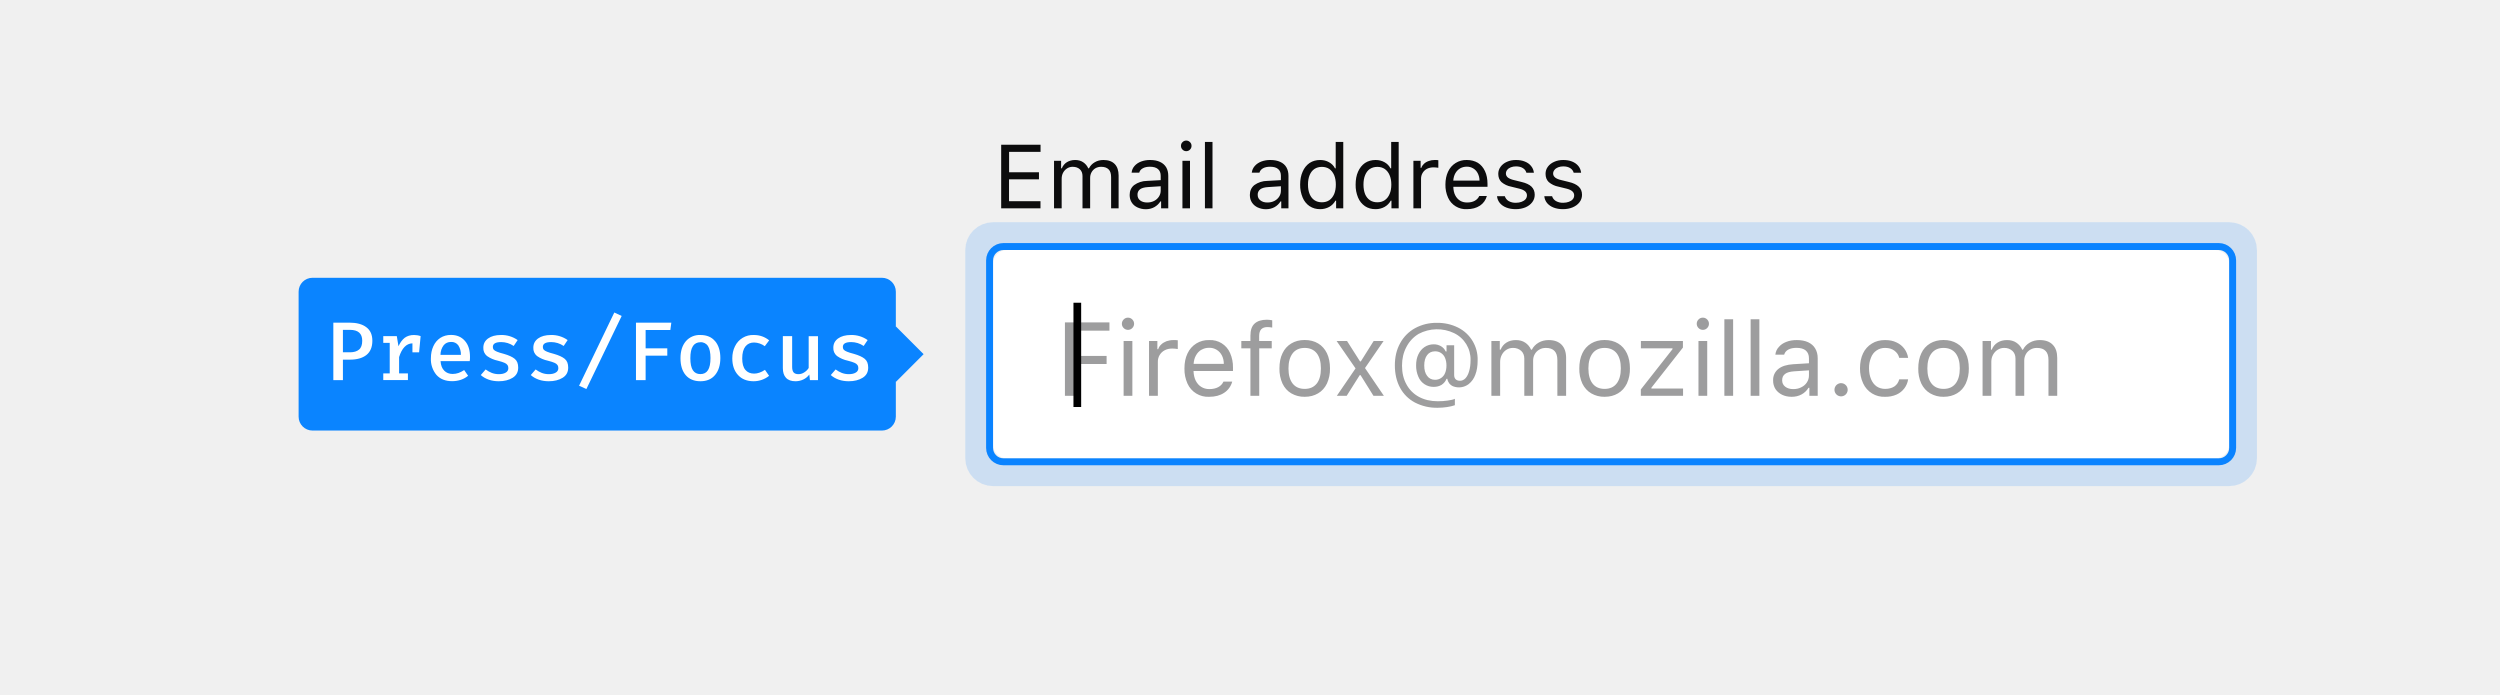
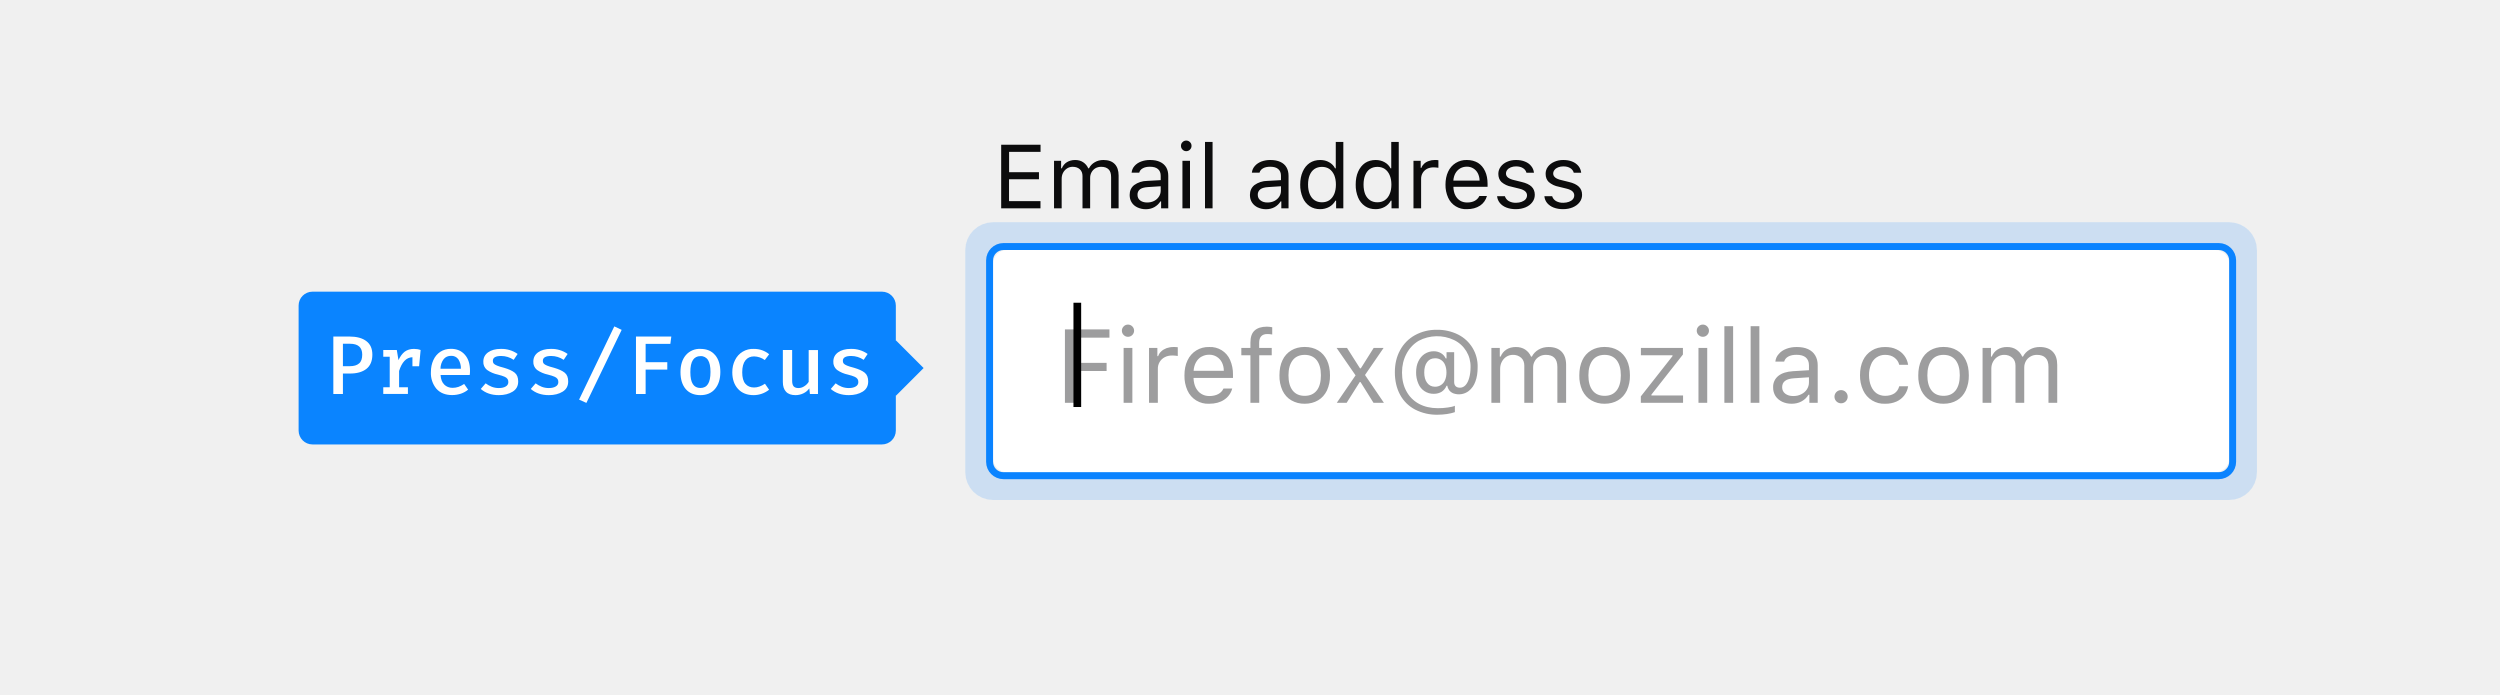
<svg xmlns="http://www.w3.org/2000/svg" xmlns:xlink="http://www.w3.org/1999/xlink" viewBox="0 0 360 100">
  <defs>
-     <rect id="a" width="178" height="30" rx="2" />
+     <rect id="a" width="178" height="32" rx="2" />
  </defs>
  <g fill="none" fill-rule="evenodd">
-     <g transform="translate(143 14)">
-       <g transform="translate(0 22)">
+     <g transform="translate(143 20)">
+       <g transform="translate(0 16)">
        <use fill="#FFFFFF" xlink:href="#a" />
-         <rect width="179" height="31" x="-.5" y="-.5" stroke="#0A84FF" rx="2" />
-         <rect width="182" height="34" x="-2" y="-2" stroke="#0A84FF" stroke-opacity=".3" stroke-width="4" opacity=".52" rx="2" />
-         <path fill="#0C0C0D" fill-opacity=".4" d="M10.35 10.43h6.41v1.19h-5.1v3.63h4.69v1.17h-4.68V21h-1.32V10.43zm8.46.81a.85.85 0 0 1-.26-.62c0-.24.09-.45.26-.62a.85.85 0 0 1 .62-.26c.24 0 .45.09.62.26.17.17.26.38.26.62s-.09.45-.26.62a.84.84 0 0 1-.62.26.85.85 0 0 1-.62-.26zm1.25 1.86V21H18.8v-7.9h1.26zm3.6 0v1.18h.12c.08-.26.22-.48.44-.68.2-.2.47-.35.77-.47.3-.1.63-.16.98-.16.24 0 .45 0 .63.03v1.26a4.97 4.97 0 0 0-.8-.07c-.4 0-.76.08-1.07.24a1.84 1.84 0 0 0-1 1.68V21h-1.27v-7.9h1.2zm9.62 7.46c-.58.39-1.3.58-2.16.58a3.24 3.24 0 0 1-3.13-1.92 5.05 5.05 0 0 1-.43-2.16c0-.82.14-1.54.44-2.16a3.3 3.3 0 0 1 3.12-1.93 3.1 3.1 0 0 1 3.01 1.86 5 5 0 0 1 .42 2.1v.49h-5.68v.06c.02.51.13.97.32 1.35.2.38.46.68.79.88.33.21.72.32 1.17.32.5 0 .93-.1 1.27-.28.34-.18.6-.44.76-.8h1.26a2.74 2.74 0 0 1-1.16 1.61zM30 14.36c-.33.2-.59.47-.78.82-.2.35-.31.76-.34 1.22h4.35c0-.46-.1-.87-.28-1.22a2 2 0 0 0-1.84-1.1c-.41 0-.78.1-1.1.29zm5.75-.2V13.1h1.31v-.76c0-.8.2-1.38.6-1.74.4-.37.99-.56 1.77-.56.22 0 .48.03.77.08v1.05c-.2-.04-.43-.07-.7-.07-.79 0-1.18.43-1.18 1.27v.73h1.81v1.06h-1.8V21h-1.27v-6.84h-1.3zm7.19 6.48c-.55-.32-.97-.8-1.26-1.4a5 5 0 0 1-.44-2.19c0-.84.14-1.57.44-2.18a3.2 3.2 0 0 1 1.26-1.41c.54-.33 1.19-.5 1.94-.5.74 0 1.4.17 1.94.5.54.32.96.8 1.26 1.41.29.61.44 1.34.44 2.18a5 5 0 0 1-.44 2.18c-.3.61-.72 1.09-1.27 1.41-.55.33-1.2.5-1.93.5a3.7 3.7 0 0 1-1.94-.5zm3.67-1.4c.4-.52.6-1.25.6-2.19s-.2-1.66-.6-2.18c-.41-.51-.99-.77-1.73-.77-.75 0-1.33.26-1.73.77-.4.52-.61 1.24-.61 2.18 0 .94.2 1.67.6 2.18.41.52.99.77 1.74.77.74 0 1.32-.25 1.73-.77zM50.92 21H49.5l2.7-3.95-2.73-3.95h1.5l1.87 2.94h.12l1.85-2.94h1.43L53.56 17l2.72 4h-1.5l-1.86-2.98h-.12L50.92 21zm16.04-9.83a5.1 5.1 0 0 1 2.82 4.71c0 .8-.1 1.48-.33 2.07a3 3 0 0 1-.96 1.36 2.33 2.33 0 0 1-2.24.32c-.23-.1-.42-.25-.57-.44-.14-.2-.23-.4-.26-.64h-.12c-.15.37-.4.66-.7.86-.33.2-.7.3-1.13.3a2.34 2.34 0 0 1-2.23-1.47 3.93 3.93 0 0 1-.32-1.63c0-.59.1-1.11.32-1.57.22-.46.52-.82.9-1.07.4-.26.84-.39 1.33-.39.39 0 .73.1 1.04.28.3.18.53.44.67.75h.12v-.89h1.1v4.3c0 .26.08.46.22.6.15.14.35.21.61.21.3 0 .57-.12.8-.36.23-.25.41-.6.53-1.04.13-.45.2-.97.2-1.56a4.2 4.2 0 0 0-2.37-3.9 5.67 5.67 0 0 0-5.11.11 4.68 4.68 0 0 0-1.75 1.87c-.43.8-.64 1.7-.64 2.7 0 1.03.21 1.93.64 2.7a4.4 4.4 0 0 0 1.8 1.8c.78.42 1.68.63 2.72.63.5 0 .98-.03 1.43-.1.45-.06.8-.14 1.02-.25v.92c-.33.12-.7.2-1.14.27-.42.06-.87.1-1.33.1a6.83 6.83 0 0 1-3.27-.75 5.18 5.18 0 0 1-2.15-2.13c-.5-.93-.75-2-.75-3.24 0-1.2.25-2.26.76-3.18a5.4 5.4 0 0 1 2.14-2.16 6.35 6.35 0 0 1 3.15-.77 6.6 6.6 0 0 1 3.05.68zm-4.45 3.96c-.28.36-.42.87-.42 1.5 0 .64.14 1.14.42 1.5.27.37.65.56 1.13.56a1.52 1.52 0 0 0 1.45-.97c.13-.3.2-.67.2-1.09 0-.41-.07-.77-.2-1.08a1.5 1.5 0 0 0-1.43-.96c-.5 0-.88.18-1.15.54zm10.46-2.03v1.25h.12c.18-.44.46-.78.84-1.02.38-.24.83-.36 1.36-.36.52 0 .96.12 1.34.37.37.25.65.58.84 1.01h.12c.22-.43.54-.76.97-1.01.43-.25.91-.37 1.45-.37.8 0 1.42.22 1.86.67.43.44.65 1.08.65 1.9V21h-1.26v-5.16c0-.58-.14-1.02-.41-1.3-.28-.3-.7-.44-1.25-.44-.36 0-.68.08-.95.25-.28.16-.5.38-.65.66-.16.28-.23.58-.23.91V21H76.5v-5.36c0-.47-.15-.84-.45-1.12a1.7 1.7 0 0 0-1.2-.42c-.34 0-.65.09-.93.27-.28.18-.5.42-.66.73-.16.3-.24.64-.24 1V21h-1.26v-7.9h1.2zm13.16 7.54c-.55-.32-.97-.8-1.27-1.4a5 5 0 0 1-.44-2.19c0-.84.15-1.57.44-2.18a3.2 3.2 0 0 1 1.26-1.41c.55-.33 1.2-.5 1.94-.5.75 0 1.4.17 1.95.5.54.32.96.8 1.26 1.41.29.61.44 1.34.44 2.18a5 5 0 0 1-.44 2.18c-.3.61-.72 1.09-1.27 1.41-.55.33-1.2.5-1.94.5a3.7 3.7 0 0 1-1.93-.5zm3.66-1.4c.4-.52.61-1.25.61-2.19s-.2-1.66-.6-2.18c-.41-.51-.99-.77-1.74-.77-.74 0-1.32.26-1.72.77-.4.52-.61 1.24-.61 2.18 0 .94.2 1.67.6 2.18.41.52.99.77 1.73.77.75 0 1.33-.25 1.73-.77zm8.05-4.96v-.12h-4.55V13.1h6.05v.95l-4.54 5.78v.12h4.56V21h-6.08v-.92l4.56-5.8zm3.75-3.04a.85.85 0 0 1-.26-.62c0-.24.09-.45.26-.62a.85.85 0 0 1 .62-.26c.24 0 .45.09.62.26.17.17.26.38.26.62s-.09.45-.26.62a.84.84 0 0 1-.62.26.85.85 0 0 1-.62-.26zm1.25 1.86V21h-1.26v-7.9h1.26zm3.73-3.13V21h-1.26V9.97h1.26zm3.78 0V21h-1.26V9.97h1.26zm3.28 10.88c-.4-.2-.73-.47-.96-.82a2.23 2.23 0 0 1-.34-1.24 2 2 0 0 1 .75-1.66c.5-.4 1.2-.62 2.13-.68l2.28-.14v-.72c0-.48-.16-.86-.46-1.12-.3-.25-.74-.38-1.33-.38-.47 0-.87.08-1.18.25-.31.17-.51.41-.6.73h-1.27c.05-.42.21-.8.5-1.1.27-.33.64-.57 1.08-.74.45-.18.96-.26 1.51-.26.64 0 1.18.1 1.63.31.45.21.79.51 1.02.9.24.4.36.87.36 1.41V21h-1.2v-1.16h-.12c-.26.42-.6.74-1.01.96-.42.23-.9.34-1.42.34-.51 0-.97-.1-1.37-.29zm2.75-1.08c.35-.17.62-.4.81-.7.2-.3.3-.64.3-1.01v-.73l-2.13.14c-.6.04-1.03.16-1.3.37-.29.21-.43.52-.43.92s.15.7.45.93c.3.23.68.34 1.15.34.43 0 .81-.08 1.15-.26zm5.26 1.18a.95.95 0 1 1 .95-1.65.95.95 0 0 1-.95 1.65zm8.16-6.45c-.35-.27-.8-.4-1.34-.4a2.12 2.12 0 0 0-2.03 1.38 3.9 3.9 0 0 0-.29 1.54c0 .6.1 1.13.29 1.58.19.45.46.8.8 1.04.36.24.76.36 1.23.36.53 0 .97-.12 1.33-.35.35-.24.59-.59.7-1.03h1.28a2.85 2.85 0 0 1-1.67 2.2 3.9 3.9 0 0 1-1.63.32 3.31 3.31 0 0 1-3.18-1.94 5 5 0 0 1-.45-2.18c0-.81.15-1.53.44-2.14a3.3 3.3 0 0 1 1.27-1.41c.54-.34 1.18-.5 1.9-.5.63 0 1.17.1 1.65.34a2.9 2.9 0 0 1 1.67 2.22h-1.28c-.1-.42-.33-.76-.69-1.03zm5.14 6.14c-.55-.32-.97-.8-1.27-1.4a5 5 0 0 1-.44-2.19c0-.84.15-1.57.44-2.18a3.2 3.2 0 0 1 1.26-1.41c.55-.33 1.2-.5 1.94-.5.75 0 1.4.17 1.94.5.55.32.97.8 1.26 1.41.3.61.44 1.34.44 2.18a5 5 0 0 1-.44 2.18c-.29.61-.71 1.09-1.26 1.41-.55.33-1.2.5-1.94.5a3.7 3.7 0 0 1-1.93-.5zm3.66-1.4c.4-.52.61-1.25.61-2.19s-.2-1.66-.6-2.18c-.41-.51-.99-.77-1.74-.77-.74 0-1.32.26-1.72.77-.41.52-.61 1.24-.61 2.18 0 .94.2 1.67.6 2.18.41.52.99.77 1.73.77.75 0 1.33-.25 1.73-.77zm5.1-6.14v1.25h.11c.18-.44.46-.78.84-1.02.38-.24.84-.36 1.36-.36.52 0 .97.12 1.34.37.37.25.66.58.85 1.01h.11c.22-.43.54-.76.97-1.01.43-.25.91-.37 1.45-.37.8 0 1.43.22 1.86.67.44.44.65 1.08.65 1.9V21h-1.26v-5.16c0-.58-.13-1.02-.41-1.3-.28-.3-.7-.44-1.25-.44-.36 0-.67.08-.95.25-.28.16-.5.38-.65.66-.15.28-.23.58-.23.91V21h-1.26v-5.36c0-.47-.15-.84-.45-1.12a1.7 1.7 0 0 0-1.2-.42c-.33 0-.64.09-.92.27-.29.18-.5.42-.67.73-.16.3-.24.64-.24 1V21h-1.26v-7.9h1.2z" />
+         <rect width="179" height="33" x="-.5" y="-.5" stroke="#0A84FF" rx="2" />
+         <rect width="182" height="36" x="-2" y="-2" stroke="#0A84FF" stroke-opacity=".3" stroke-width="4" opacity=".52" rx="2" />
+         <path fill="#0C0C0D" fill-opacity=".4" d="M10.35 11.43h6.41v1.19h-5.1v3.63h4.69v1.17h-4.68V22h-1.32V11.43zm8.46.81a.85.85 0 0 1-.26-.62c0-.24.09-.45.26-.62a.85.85 0 0 1 .62-.26c.24 0 .45.09.62.26.17.17.26.38.26.62s-.09.45-.26.62a.84.84 0 0 1-.62.26.85.85 0 0 1-.62-.26zm1.25 1.86V22H18.8v-7.9h1.26zm3.6 0v1.18h.12c.08-.26.22-.48.44-.68.2-.2.47-.35.77-.47.3-.1.63-.16.98-.16.24 0 .45 0 .63.03v1.26a4.97 4.97 0 0 0-.8-.07c-.4 0-.76.08-1.07.24a1.84 1.84 0 0 0-1 1.68V22h-1.27v-7.9h1.2zm9.62 7.46c-.58.39-1.3.58-2.16.58a3.24 3.24 0 0 1-3.13-1.92 5.05 5.05 0 0 1-.43-2.16c0-.82.14-1.54.44-2.16a3.3 3.3 0 0 1 3.12-1.93 3.1 3.1 0 0 1 3.01 1.86 5 5 0 0 1 .42 2.1v.49h-5.68v.06c.02.51.13.97.32 1.35.2.38.46.68.79.88.33.21.72.32 1.17.32.5 0 .93-.1 1.27-.28.34-.18.6-.44.76-.8h1.26a2.74 2.74 0 0 1-1.16 1.61zM30 15.36c-.33.2-.59.47-.78.82-.2.35-.31.76-.34 1.22h4.35c0-.46-.1-.87-.28-1.22a2 2 0 0 0-1.84-1.1c-.41 0-.78.1-1.1.29zm5.75-.2V14.1h1.31v-.76c0-.8.2-1.38.6-1.74.4-.37.99-.56 1.77-.56.22 0 .48.03.77.08v1.05c-.2-.04-.43-.07-.7-.07-.79 0-1.18.43-1.18 1.27v.73h1.81v1.06h-1.8V22h-1.27v-6.84h-1.3zm7.19 6.48c-.55-.32-.97-.8-1.26-1.4a5 5 0 0 1-.44-2.19c0-.84.14-1.57.44-2.18a3.2 3.2 0 0 1 1.26-1.41c.54-.33 1.19-.5 1.94-.5.74 0 1.4.17 1.94.5.54.32.96.8 1.26 1.41.29.61.44 1.34.44 2.18a5 5 0 0 1-.44 2.18c-.3.61-.72 1.09-1.27 1.41-.55.33-1.2.5-1.93.5a3.7 3.7 0 0 1-1.94-.5zm3.67-1.4c.4-.52.6-1.25.6-2.19s-.2-1.66-.6-2.18c-.41-.51-.99-.77-1.73-.77-.75 0-1.33.26-1.73.77-.4.52-.61 1.24-.61 2.18 0 .94.2 1.67.6 2.18.41.52.99.77 1.74.77.74 0 1.32-.25 1.73-.77zM50.92 22H49.5l2.7-3.95-2.73-3.95h1.5l1.87 2.94h.12l1.85-2.94h1.43L53.56 18l2.72 4h-1.5l-1.86-2.98h-.12L50.92 22zm16.04-9.83a5.1 5.1 0 0 1 2.82 4.71c0 .8-.1 1.48-.33 2.07a3 3 0 0 1-.96 1.36 2.33 2.33 0 0 1-2.24.32c-.23-.1-.42-.25-.57-.44-.14-.2-.23-.4-.26-.64h-.12c-.15.37-.4.66-.7.86-.33.2-.7.3-1.13.3a2.34 2.34 0 0 1-2.23-1.47 3.93 3.93 0 0 1-.32-1.63c0-.59.1-1.11.32-1.57.22-.46.52-.82.9-1.07.4-.26.84-.39 1.33-.39.39 0 .73.1 1.04.28.3.18.53.44.67.75h.12v-.89h1.1v4.3c0 .26.08.46.22.6.15.14.35.21.61.21.3 0 .57-.12.8-.36.23-.25.41-.6.53-1.04.13-.45.2-.97.2-1.56a4.2 4.2 0 0 0-2.37-3.9 5.67 5.67 0 0 0-5.11.11 4.68 4.68 0 0 0-1.75 1.87c-.43.8-.64 1.7-.64 2.7 0 1.03.21 1.93.64 2.7a4.4 4.4 0 0 0 1.8 1.8c.78.42 1.68.63 2.72.63.5 0 .98-.03 1.43-.1.45-.06.8-.14 1.02-.25v.92c-.33.12-.7.2-1.14.27-.42.06-.87.1-1.33.1a6.83 6.83 0 0 1-3.27-.75 5.18 5.18 0 0 1-2.15-2.13c-.5-.93-.75-2-.75-3.24 0-1.2.25-2.26.76-3.18a5.4 5.4 0 0 1 2.14-2.16 6.35 6.35 0 0 1 3.15-.77 6.6 6.6 0 0 1 3.05.68zm-4.45 3.96c-.28.36-.42.87-.42 1.5 0 .64.14 1.14.42 1.5.27.37.65.56 1.13.56a1.52 1.52 0 0 0 1.45-.97c.13-.3.2-.67.2-1.09 0-.41-.07-.77-.2-1.08a1.5 1.5 0 0 0-1.43-.96c-.5 0-.88.18-1.15.54zm10.46-2.03v1.25h.12c.18-.44.46-.78.84-1.02.38-.24.83-.36 1.36-.36.52 0 .96.12 1.34.37.37.25.65.58.84 1.01h.12c.22-.43.54-.76.97-1.01.43-.25.91-.37 1.45-.37.8 0 1.42.22 1.86.67.43.44.65 1.08.65 1.9V22h-1.26v-5.16c0-.58-.14-1.02-.41-1.3-.28-.3-.7-.44-1.25-.44-.36 0-.68.08-.95.25-.28.16-.5.38-.65.66-.16.28-.23.58-.23.91V22H76.5v-5.36c0-.47-.15-.84-.45-1.12a1.7 1.7 0 0 0-1.2-.42c-.34 0-.65.09-.93.27-.28.18-.5.42-.66.73-.16.3-.24.64-.24 1V22h-1.26v-7.9h1.2zm13.16 7.54c-.55-.32-.97-.8-1.27-1.4a5 5 0 0 1-.44-2.19c0-.84.15-1.57.44-2.18a3.2 3.2 0 0 1 1.26-1.41c.55-.33 1.2-.5 1.94-.5.75 0 1.4.17 1.95.5.54.32.96.8 1.26 1.41.29.61.44 1.34.44 2.18a5 5 0 0 1-.44 2.18c-.3.61-.72 1.09-1.27 1.41-.55.33-1.2.5-1.94.5a3.7 3.7 0 0 1-1.93-.5zm3.66-1.4c.4-.52.61-1.25.61-2.19s-.2-1.66-.6-2.18c-.41-.51-.99-.77-1.74-.77-.74 0-1.32.26-1.72.77-.4.52-.61 1.24-.61 2.18 0 .94.2 1.67.6 2.18.41.52.99.77 1.73.77.75 0 1.33-.25 1.73-.77zm8.05-4.96v-.12h-4.55V14.1h6.05v.95l-4.54 5.78v.12h4.56V22h-6.08v-.92l4.56-5.8zm3.75-3.04a.85.85 0 0 1-.26-.62c0-.24.09-.45.26-.62a.85.85 0 0 1 .62-.26c.24 0 .45.09.62.26.17.17.26.38.26.62s-.09.45-.26.62a.84.84 0 0 1-.62.26.85.85 0 0 1-.62-.26zm1.25 1.86V22h-1.26v-7.9h1.26zm3.73-3.13V22h-1.26V10.97h1.26zm3.78 0V22h-1.26V10.97h1.26zm3.28 10.88c-.4-.2-.73-.47-.96-.82a2.23 2.23 0 0 1-.34-1.24 2 2 0 0 1 .75-1.66c.5-.4 1.2-.62 2.13-.68l2.28-.14v-.72c0-.48-.16-.86-.46-1.12-.3-.25-.74-.38-1.33-.38-.47 0-.87.08-1.18.25-.31.17-.51.41-.6.73h-1.27c.05-.42.21-.8.5-1.1.27-.33.64-.57 1.08-.74.45-.18.96-.26 1.51-.26.64 0 1.18.1 1.63.31.45.21.79.51 1.02.9.24.4.36.87.36 1.41V22h-1.2v-1.16h-.12c-.26.42-.6.74-1.01.96-.42.23-.9.34-1.42.34-.51 0-.97-.1-1.37-.29zm2.75-1.08c.35-.17.62-.4.81-.7.2-.3.3-.64.3-1.01v-.73l-2.13.14c-.6.04-1.03.16-1.3.37-.29.21-.43.52-.43.92s.15.7.45.93c.3.23.68.34 1.15.34.43 0 .81-.08 1.15-.26zm5.26 1.18a.95.95 0 1 1 .95-1.65.95.95 0 0 1-.95 1.65zm8.16-6.45c-.35-.27-.8-.4-1.34-.4a2.12 2.12 0 0 0-2.03 1.38 3.9 3.9 0 0 0-.29 1.54c0 .6.1 1.13.29 1.58.19.45.46.8.8 1.04.36.24.76.36 1.23.36.53 0 .97-.12 1.33-.35.35-.24.59-.59.7-1.03h1.28a2.85 2.85 0 0 1-1.67 2.2 3.9 3.9 0 0 1-1.63.32 3.31 3.31 0 0 1-3.18-1.94 5 5 0 0 1-.45-2.18c0-.81.15-1.53.44-2.14a3.3 3.3 0 0 1 1.27-1.41c.54-.34 1.18-.5 1.9-.5.63 0 1.17.1 1.65.34a2.9 2.9 0 0 1 1.67 2.22h-1.28c-.1-.42-.33-.76-.69-1.03zm5.14 6.14c-.55-.32-.97-.8-1.27-1.4a5 5 0 0 1-.44-2.19c0-.84.15-1.57.44-2.18a3.2 3.2 0 0 1 1.26-1.41c.55-.33 1.2-.5 1.94-.5.75 0 1.4.17 1.94.5.55.32.97.8 1.26 1.41.3.61.44 1.34.44 2.18a5 5 0 0 1-.44 2.18c-.29.61-.71 1.09-1.26 1.41-.55.33-1.2.5-1.94.5a3.7 3.7 0 0 1-1.93-.5zm3.66-1.4c.4-.52.61-1.25.61-2.19s-.2-1.66-.6-2.18c-.41-.51-.99-.77-1.74-.77-.74 0-1.32.26-1.72.77-.41.52-.61 1.24-.61 2.18 0 .94.2 1.67.6 2.18.41.52.99.77 1.73.77.75 0 1.33-.25 1.73-.77zm5.1-6.14v1.25h.11c.18-.44.46-.78.84-1.02.38-.24.84-.36 1.36-.36.52 0 .97.12 1.34.37.37.25.66.58.85 1.01h.11c.22-.43.54-.76.97-1.01.43-.25.91-.37 1.45-.37.8 0 1.43.22 1.86.67.44.44.65 1.08.65 1.9V22h-1.26v-5.16c0-.58-.13-1.02-.41-1.3-.28-.3-.7-.44-1.25-.44-.36 0-.67.08-.95.25-.28.16-.5.38-.65.66-.15.28-.23.58-.23.91V22h-1.26v-5.36c0-.47-.15-.84-.45-1.12a1.7 1.7 0 0 0-1.2-.42c-.33 0-.64.09-.92.27-.29.18-.5.42-.67.73-.16.3-.24.64-.24 1V22h-1.26v-7.9h1.2z" />
        <text fill="#000000" font-family="SegoeUI, Segoe UI" font-size="15">
          <tspan x="8" y="19">|</tspan>
        </text>
      </g>
-       <path fill="#0C0C0D" d="M1.17 16V6.84h5.67v1.03H2.31v2.94h4.3v1.01H2.3v3.15h4.53V16H1.17zM9.8 9.16v1.08h.1c.16-.38.4-.68.74-.89.33-.2.72-.31 1.18-.31.44 0 .83.1 1.15.32.33.22.57.5.74.88h.1c.19-.37.46-.66.84-.88.37-.22.79-.32 1.25-.32.7 0 1.24.19 1.62.58.37.38.56.94.56 1.65V16H17v-4.48c0-.5-.11-.88-.35-1.12-.24-.25-.6-.38-1.08-.38-.31 0-.59.07-.83.21a1.5 1.5 0 0 0-.56.58c-.13.24-.2.5-.2.8V16h-1.1v-4.65c0-.4-.12-.73-.38-.97s-.6-.36-1.04-.36c-.3 0-.56.08-.8.23-.25.16-.44.37-.58.63-.14.27-.2.56-.2.88V16h-1.1V9.16h1.04zm11 6.71c-.36-.17-.64-.4-.83-.71-.2-.3-.3-.67-.3-1.08 0-.6.21-1.08.65-1.43a3.2 3.2 0 0 1 1.84-.6l1.98-.11v-.62c0-.43-.13-.75-.4-.98-.26-.22-.64-.33-1.15-.33-.41 0-.75.07-1.02.22-.28.15-.45.36-.52.63h-1.1c.04-.37.18-.69.42-.96.24-.28.56-.49.95-.64a3.6 3.6 0 0 1 1.3-.22c.56 0 1.03.09 1.41.27.4.18.69.44.9.78.2.34.3.75.3 1.23V16H24.2v-1h-.1c-.22.35-.52.63-.88.83-.36.2-.77.3-1.23.3-.44 0-.84-.1-1.19-.26zm2.38-.93c.3-.15.53-.36.7-.62.17-.26.26-.55.26-.87v-.63l-1.84.12c-.52.03-.9.14-1.14.32a.93.93 0 0 0-.36.8c0 .34.13.61.38.8.26.2.6.3 1 .3.37 0 .7-.07 1-.22zm4.1-7.4a.73.73 0 0 1-.22-.53c0-.22.07-.4.22-.54a.74.74 0 0 1 .54-.23c.21 0 .39.08.54.23.15.14.22.32.22.54 0 .2-.07.38-.22.53a.73.73 0 0 1-.54.23.73.73 0 0 1-.54-.23zm1.08 1.62V16h-1.09V9.16h1.1zm3.24-2.72V16h-1.09V6.44h1.1zm6.5 9.43c-.34-.17-.62-.4-.82-.71-.2-.3-.3-.67-.3-1.08 0-.6.22-1.08.65-1.43a3.2 3.2 0 0 1 1.85-.6l1.97-.11v-.62c0-.43-.13-.75-.4-.98-.25-.22-.64-.33-1.15-.33-.4 0-.75.07-1.02.22s-.44.36-.52.63h-1.1c.04-.37.19-.69.43-.96.24-.28.56-.49.94-.64a3.6 3.6 0 0 1 1.31-.22c.55 0 1.02.09 1.41.27.4.18.69.44.89.78.2.34.3.75.3 1.23V16h-1.04v-1h-.1c-.22.35-.51.63-.87.83-.37.2-.78.3-1.24.3-.44 0-.83-.1-1.18-.26zm2.4-.93c.3-.15.53-.36.7-.62.17-.26.25-.55.25-.87v-.63l-1.84.12c-.51.03-.9.14-1.13.32a.93.93 0 0 0-.37.8c0 .34.13.61.4.8.25.2.58.3.99.3.37 0 .7-.07 1-.22zm5.08.75a2.8 2.8 0 0 1-1-1.24 4.62 4.62 0 0 1-.36-1.87c0-.7.12-1.33.36-1.86.23-.54.57-.95 1-1.25.44-.29.94-.43 1.52-.43.47 0 .9.1 1.28.32.38.21.67.5.86.88h.1v-3.8h1.09V16H49.4v-1.1h-.1a2.3 2.3 0 0 1-.9.9c-.4.21-.82.32-1.3.32-.57 0-1.08-.14-1.51-.43zm.7-5.36c-.3.2-.53.5-.69.88-.16.38-.24.84-.24 1.37 0 .53.08.98.24 1.37.16.38.39.68.69.88.3.2.66.3 1.07.3.41 0 .77-.1 1.07-.3.3-.21.53-.5.7-.89.16-.38.24-.84.24-1.36 0-.52-.08-.97-.24-1.36-.17-.38-.4-.68-.7-.89-.3-.2-.66-.3-1.07-.3-.41 0-.77.1-1.07.3zm7.28 5.36a2.8 2.8 0 0 1-1-1.24 4.62 4.62 0 0 1-.35-1.87c0-.7.11-1.33.35-1.86.24-.54.57-.95 1-1.25.44-.29.95-.43 1.52-.43.48 0 .9.1 1.29.32.38.21.66.5.86.88h.1v-3.8h1.08V16h-1.04v-1.1h-.1a2.3 2.3 0 0 1-.9.9c-.39.21-.81.32-1.29.32-.58 0-1.09-.14-1.52-.43zm.7-5.36c-.3.2-.52.5-.68.88-.16.38-.24.84-.24 1.37 0 .53.08.98.23 1.37.16.38.4.68.7.88.3.2.65.3 1.07.3.4 0 .76-.1 1.06-.3.3-.21.54-.5.7-.89.17-.38.25-.84.25-1.36 0-.52-.08-.97-.25-1.36-.16-.38-.4-.68-.7-.89-.3-.2-.65-.3-1.06-.3-.42 0-.77.1-1.07.3zm7.31-1.17v1.01h.1c.07-.22.2-.41.38-.58.19-.18.41-.31.68-.4.26-.1.54-.15.84-.15.21 0 .4 0 .55.03v1.09a4.3 4.3 0 0 0-.7-.06c-.34 0-.65.07-.92.2a1.6 1.6 0 0 0-.87 1.46V16h-1.1V9.16h1.04zm8.53 6.46c-.5.33-1.13.5-1.87.5a2.8 2.8 0 0 1-2.71-1.66 4.38 4.38 0 0 1-.38-1.88c0-.7.13-1.33.38-1.86a2.86 2.86 0 0 1 2.7-1.68c.62 0 1.14.14 1.6.41.44.28.78.68 1.02 1.2.24.51.36 1.12.36 1.83v.42h-4.92v.05c.02.45.1.84.27 1.17.17.33.4.59.69.77.29.18.63.27 1.01.27.44 0 .81-.08 1.1-.24.3-.16.52-.39.67-.7h1.09c-.17.6-.5 1.06-1 1.4zm-2.85-5.37c-.28.17-.51.4-.68.7-.17.3-.27.66-.3 1.06h3.78c0-.4-.1-.75-.25-1.05a1.73 1.73 0 0 0-1.59-.96c-.36 0-.68.09-.96.25zm5.84-.24c.22-.3.52-.54.91-.71.4-.18.83-.26 1.3-.26.48 0 .9.07 1.27.22.38.15.68.36.9.64.23.27.37.6.41.97h-1.08a1.1 1.1 0 0 0-.5-.66c-.26-.17-.6-.25-1-.25a2 2 0 0 0-.74.13c-.22.09-.4.21-.52.37a.81.81 0 0 0-.19.53c0 .23.1.42.29.58.2.15.5.28.9.37l1.05.26c.65.15 1.14.38 1.45.68.3.3.46.68.46 1.17 0 .4-.12.76-.36 1.07-.24.32-.56.56-.98.74-.42.17-.88.26-1.4.26-.5 0-.95-.08-1.34-.23-.4-.15-.7-.37-.94-.65a1.78 1.78 0 0 1-.41-.99h1.12c.1.3.28.53.55.7a2 2 0 0 0 1.06.25c.3 0 .58-.05.81-.14.24-.09.43-.21.57-.37.13-.16.2-.35.2-.56 0-.46-.36-.78-1.09-.96l-1.17-.29a3 3 0 0 1-1.42-.67c-.3-.3-.45-.69-.45-1.18 0-.37.11-.71.34-1.02zm6.8 0c.22-.3.53-.54.92-.71.39-.18.82-.26 1.3-.26.47 0 .9.07 1.27.22s.67.36.9.64c.22.27.36.6.4.97h-1.07a1.1 1.1 0 0 0-.5-.66c-.27-.17-.6-.25-1-.25a2 2 0 0 0-.74.13c-.22.09-.4.21-.52.37a.81.81 0 0 0-.2.53c0 .23.1.42.3.58.19.15.49.28.9.37l1.05.26c.65.15 1.13.38 1.44.68.31.3.47.68.47 1.17 0 .4-.12.76-.36 1.07-.24.32-.57.56-.99.74-.41.17-.88.26-1.4.26-.5 0-.95-.08-1.34-.23-.39-.15-.7-.37-.94-.65a1.78 1.78 0 0 1-.4-.99h1.12c.09.3.27.53.55.7a2 2 0 0 0 1.05.25c.3 0 .58-.05.82-.14.24-.09.43-.21.56-.37.14-.16.2-.35.2-.56 0-.46-.36-.78-1.08-.96l-1.18-.29a3 3 0 0 1-1.41-.67c-.3-.3-.45-.69-.45-1.18 0-.37.1-.71.33-1.02z" />
+       <path fill="#0C0C0D" d="M1.17 10V.84h5.67v1.03H2.31V4.8h4.3v1.01H2.3v3.15h4.53V10H1.17zM9.8 3.16v1.08h.1c.16-.38.4-.68.74-.89.33-.2.72-.31 1.18-.31.44 0 .83.1 1.15.32.33.22.57.5.74.88h.1c.19-.37.46-.66.84-.88.37-.22.79-.32 1.25-.32.7 0 1.24.19 1.62.58.37.38.56.94.56 1.65V10H17V5.52c0-.5-.11-.88-.35-1.12-.24-.25-.6-.38-1.08-.38-.31 0-.59.07-.83.21a1.5 1.5 0 0 0-.56.58c-.13.24-.2.5-.2.8V10h-1.1V5.35c0-.4-.12-.73-.38-.97s-.6-.36-1.04-.36c-.3 0-.56.08-.8.23-.25.16-.44.37-.58.63-.14.27-.2.56-.2.88V10h-1.1V3.16h1.04zm11 6.71c-.36-.17-.64-.4-.83-.71-.2-.3-.3-.67-.3-1.08 0-.6.21-1.08.65-1.43a3.2 3.2 0 0 1 1.84-.6l1.98-.11v-.62c0-.43-.13-.75-.4-.98-.26-.22-.64-.33-1.15-.33-.41 0-.75.07-1.02.22-.28.15-.45.36-.52.63h-1.1c.04-.37.18-.69.42-.96.24-.28.56-.49.95-.64a3.6 3.6 0 0 1 1.3-.22c.56 0 1.03.09 1.41.27.4.18.69.44.9.78.2.34.3.75.3 1.23V10H24.2V9h-.1c-.22.35-.52.63-.88.83-.36.2-.77.3-1.23.3-.44 0-.84-.1-1.19-.26zm2.38-.93c.3-.15.53-.36.7-.62.17-.26.26-.55.26-.87v-.63l-1.84.12c-.52.03-.9.14-1.14.32a.93.93 0 0 0-.36.8c0 .34.13.61.38.8.26.2.6.3 1 .3.37 0 .7-.07 1-.22zm4.1-7.4a.73.73 0 0 1-.22-.53c0-.22.07-.4.22-.54a.74.74 0 0 1 .54-.23c.21 0 .39.08.54.23.15.14.22.32.22.54 0 .2-.07.38-.22.53a.73.73 0 0 1-.54.23.73.73 0 0 1-.54-.23zm1.08 1.62V10h-1.09V3.16h1.1zM31.61.44V10h-1.09V.44h1.1zm6.5 9.43c-.34-.17-.62-.4-.82-.71-.2-.3-.3-.67-.3-1.08 0-.6.22-1.08.65-1.43a3.2 3.2 0 0 1 1.85-.6l1.97-.11v-.62c0-.43-.13-.75-.4-.98-.25-.22-.64-.33-1.15-.33-.4 0-.75.07-1.02.22s-.44.36-.52.63h-1.1c.04-.37.19-.69.43-.96.24-.28.56-.49.94-.64a3.6 3.6 0 0 1 1.31-.22c.55 0 1.02.09 1.41.27.4.18.69.44.89.78.2.34.3.75.3 1.23V10h-1.04V9h-.1c-.22.35-.51.63-.87.83-.37.2-.78.3-1.24.3-.44 0-.83-.1-1.18-.26zm2.4-.93c.3-.15.53-.36.7-.62.17-.26.25-.55.25-.87v-.63l-1.84.12c-.51.03-.9.14-1.13.32a.93.93 0 0 0-.37.8c0 .34.13.61.4.8.25.2.58.3.99.3.37 0 .7-.07 1-.22zm5.08.75a2.8 2.8 0 0 1-1-1.24 4.62 4.62 0 0 1-.36-1.87c0-.7.12-1.33.36-1.86.23-.54.57-.95 1-1.25.44-.29.94-.43 1.52-.43.47 0 .9.1 1.28.32.38.21.67.5.86.88h.1V.44h1.09V10H49.4V8.9h-.1a2.3 2.3 0 0 1-.9.9c-.4.21-.82.32-1.3.32-.57 0-1.08-.14-1.51-.43zm.7-5.36c-.3.2-.53.5-.69.88-.16.38-.24.84-.24 1.37 0 .53.08.98.24 1.37.16.38.39.68.69.88.3.2.66.3 1.07.3.41 0 .77-.1 1.07-.3.3-.21.53-.5.7-.89.16-.38.24-.84.24-1.36 0-.52-.08-.97-.24-1.36-.17-.38-.4-.68-.7-.89-.3-.2-.66-.3-1.07-.3-.41 0-.77.1-1.07.3zm7.28 5.36a2.8 2.8 0 0 1-1-1.24 4.62 4.62 0 0 1-.35-1.87c0-.7.11-1.33.35-1.86.24-.54.57-.95 1-1.25.44-.29.95-.43 1.52-.43.48 0 .9.1 1.29.32.38.21.66.5.86.88h.1V.44h1.08V10h-1.04V8.9h-.1a2.3 2.3 0 0 1-.9.9c-.39.21-.81.32-1.29.32-.58 0-1.09-.14-1.52-.43zm.7-5.36c-.3.2-.52.5-.68.88-.16.38-.24.84-.24 1.37 0 .53.08.98.23 1.37.16.38.4.68.7.88.3.2.65.3 1.07.3.4 0 .76-.1 1.06-.3.3-.21.54-.5.7-.89.17-.38.25-.84.25-1.36 0-.52-.08-.97-.25-1.36-.16-.38-.4-.68-.7-.89-.3-.2-.65-.3-1.06-.3-.42 0-.77.1-1.07.3zm7.31-1.17v1.01h.1c.07-.22.2-.41.38-.58.19-.18.41-.31.68-.4.26-.1.54-.15.84-.15.21 0 .4 0 .55.03v1.09a4.3 4.3 0 0 0-.7-.06c-.34 0-.65.07-.92.2a1.6 1.6 0 0 0-.87 1.46V10h-1.1V3.16h1.04zm8.53 6.46c-.5.33-1.13.5-1.87.5a2.8 2.8 0 0 1-2.71-1.66 4.38 4.38 0 0 1-.38-1.88c0-.7.13-1.33.38-1.86a2.86 2.86 0 0 1 2.7-1.68c.62 0 1.14.14 1.6.41.44.28.78.68 1.02 1.2.24.51.36 1.12.36 1.83v.42h-4.92v.05c.02.45.1.84.27 1.17.17.33.4.59.69.77.29.18.63.27 1.01.27.44 0 .81-.08 1.1-.24.3-.16.52-.39.67-.7h1.09c-.17.6-.5 1.06-1 1.4zm-2.85-5.37c-.28.17-.51.4-.68.7-.17.3-.27.66-.3 1.06h3.78c0-.4-.1-.75-.25-1.05A1.73 1.73 0 0 0 68.22 4c-.36 0-.68.09-.96.25zm5.84-.24c.22-.3.52-.54.91-.71.4-.18.83-.26 1.3-.26.48 0 .9.07 1.27.22.38.15.68.36.9.64.23.27.37.6.41.97h-1.08a1.1 1.1 0 0 0-.5-.66c-.26-.17-.6-.25-1-.25a2 2 0 0 0-.74.13c-.22.09-.4.21-.52.37a.81.81 0 0 0-.19.53c0 .23.1.42.29.58.2.15.5.28.9.37l1.05.26c.65.15 1.14.38 1.45.68.3.3.46.68.46 1.17 0 .4-.12.76-.36 1.07-.24.32-.56.56-.98.74-.42.17-.88.26-1.4.26-.5 0-.95-.08-1.34-.23-.4-.15-.7-.37-.94-.65a1.78 1.78 0 0 1-.41-.99h1.12c.1.3.28.53.55.7a2 2 0 0 0 1.06.25c.3 0 .58-.05.81-.14.24-.09.43-.21.57-.37.13-.16.2-.35.2-.56 0-.46-.36-.78-1.09-.96l-1.17-.29a3 3 0 0 1-1.42-.67c-.3-.3-.45-.69-.45-1.18 0-.37.11-.71.34-1.02zm6.8 0c.22-.3.53-.54.92-.71.39-.18.82-.26 1.3-.26.47 0 .9.07 1.27.22s.67.36.9.64c.22.27.36.6.4.97h-1.07a1.1 1.1 0 0 0-.5-.66c-.27-.17-.6-.25-1-.25a2 2 0 0 0-.74.13c-.22.09-.4.21-.52.37a.81.81 0 0 0-.2.53c0 .23.1.42.3.58.19.15.49.28.9.37l1.05.26c.65.15 1.13.38 1.44.68.31.3.47.68.47 1.17 0 .4-.12.76-.36 1.07-.24.32-.57.56-.99.74-.41.17-.88.26-1.4.26-.5 0-.95-.08-1.34-.23-.39-.15-.7-.37-.94-.65a1.78 1.78 0 0 1-.4-.99h1.12c.09.3.27.53.55.7a2 2 0 0 0 1.05.25c.3 0 .58-.05.82-.14.24-.09.43-.21.56-.37.14-.16.2-.35.2-.56 0-.46-.36-.78-1.08-.96l-1.18-.29a3 3 0 0 1-1.41-.67c-.3-.3-.45-.69-.45-1.18 0-.37.1-.71.33-1.02z" />
    </g>
-     <g transform="translate(43 40)">
+     <g transform="translate(43 42)">
      <rect width="86" height="22" fill="#0A84FF" rx="2" />
      <polygon fill="#0A84FF" points="82 11 86 7 90 11 86 15" />
      <path fill="#FFFFFF" d="M9.75 11.13c-.57.44-1.36.66-2.36.66H6.38v2.95H5V6.46h2.3c1.06 0 1.88.22 2.45.66.58.43.87 1.08.87 1.95 0 .93-.3 1.61-.87 2.06zM7.4 7.5H6.38v3.23H7.4c.56 0 1-.13 1.3-.39.31-.25.46-.68.46-1.28 0-1.04-.59-1.56-1.77-1.56zm10.17.9l-.22 2.34h-.96v-1.3c-.44.01-.83.19-1.15.53-.32.34-.58.83-.77 1.45v2.35h1.27v.96h-3.55v-.96h.93V9.37h-.93V8.4h1.95l.24 1.46c.25-.54.55-.95.9-1.22.36-.26.8-.4 1.33-.4.33 0 .65.05.96.16zm3.4 4.98c.32.31.72.47 1.2.47.3 0 .58-.05.85-.14.26-.1.54-.23.82-.42l.57.82c-.3.25-.64.44-1.04.58-.4.13-.82.2-1.26.2-.97 0-1.72-.3-2.26-.9a3.5 3.5 0 0 1-.8-2.42c0-.64.12-1.2.35-1.71.23-.51.57-.91 1-1.2.45-.29.96-.43 1.54-.43.84 0 1.5.28 2 .85.5.56.74 1.33.74 2.32 0 .24-.01.44-.04.6h-4.2c.04.61.22 1.08.54 1.38zM20.9 9.7a2.3 2.3 0 0 0-.47 1.4h2.94a2.38 2.38 0 0 0-.38-1.38 1.21 1.21 0 0 0-1.04-.48c-.43 0-.78.15-1.05.46zm8.93 3.95a.7.7 0 0 0 .37-.62.84.84 0 0 0-.11-.45.98.98 0 0 0-.43-.33c-.22-.1-.54-.2-.97-.31a4.2 4.2 0 0 1-1.57-.68 1.43 1.43 0 0 1-.52-1.2c0-.55.23-.99.68-1.32.46-.33 1.07-.5 1.85-.5a4 4 0 0 1 2.41.73l-.57.85a3.2 3.2 0 0 0-1.8-.56c-.8 0-1.2.23-1.2.7 0 .16.04.29.13.4.1.1.25.2.48.29.22.09.55.2 1 .31.68.2 1.2.43 1.54.71.34.28.5.7.5 1.26 0 .65-.26 1.14-.8 1.47-.53.33-1.2.5-1.99.5-1.05 0-1.92-.3-2.6-.89l.7-.81c.27.2.56.37.89.5.32.12.66.18 1.01.18.42 0 .76-.08 1-.23zm7.2 0a.7.7 0 0 0 .37-.62.84.84 0 0 0-.11-.45.98.98 0 0 0-.43-.33c-.22-.1-.54-.2-.97-.31a4.2 4.2 0 0 1-1.57-.68 1.43 1.43 0 0 1-.52-1.2c0-.55.23-.99.68-1.32.46-.33 1.07-.5 1.85-.5a4 4 0 0 1 2.41.73l-.57.85a3.2 3.2 0 0 0-1.8-.56c-.8 0-1.2.23-1.2.7 0 .16.04.29.13.4.1.1.25.2.48.29.22.09.55.2 1 .31.68.2 1.2.43 1.54.71.34.28.5.7.5 1.26 0 .65-.26 1.14-.8 1.47-.53.33-1.2.5-1.99.5-1.05 0-1.92-.3-2.6-.89l.7-.81c.27.2.56.37.89.5.32.12.66.18 1.01.18.42 0 .76-.08 1-.23zm3.36 1.89L45.46 5l1.06.5-5.08 10.52-1.06-.48zm9.58-5.38h3.12v1.06h-3.12v3.52h-1.39V6.46h5.09l-.14 1.06h-3.56v2.64zm10.01-1.03c.5.6.75 1.41.75 2.43 0 1.03-.26 1.84-.76 2.44-.5.6-1.2.9-2.11.9-.91 0-1.62-.3-2.12-.88-.5-.59-.75-1.4-.75-2.44 0-1.01.25-1.82.76-2.43a2.6 2.6 0 0 1 2.12-.91c.91 0 1.62.3 2.11.9zm-3.2.72c-.25.37-.37.95-.37 1.73s.12 1.36.36 1.73c.24.37.6.56 1.09.56.49 0 .85-.19 1.09-.57.24-.37.36-.95.36-1.74 0-.77-.12-1.35-.36-1.72a1.2 1.2 0 0 0-1.08-.56c-.49 0-.85.2-1.1.57zm10.37 3.4l.6.87a3.58 3.58 0 0 1-2.22.78c-.96 0-1.72-.3-2.26-.9-.54-.59-.82-1.39-.82-2.39 0-.65.13-1.22.38-1.73a2.86 2.86 0 0 1 2.73-1.64c.84 0 1.57.26 2.2.77l-.63.84a2.71 2.71 0 0 0-1.54-.53c-.53 0-.95.19-1.25.57-.3.38-.46.95-.46 1.72 0 .75.15 1.3.46 1.66.3.35.72.53 1.25.53.5 0 1.02-.18 1.56-.54zm3.92-.41c0 .36.07.63.22.8.15.16.38.24.68.24.29 0 .57-.08.83-.25a2 2 0 0 0 .65-.64V8.41h1.34v6.33h-1.16l-.09-.81a2.2 2.2 0 0 1-.87.72c-.36.17-.74.25-1.12.25-.6 0-1.06-.16-1.37-.5-.3-.32-.45-.79-.45-1.4V8.4h1.34v4.44zm9.16.81a.7.7 0 0 0 .37-.62.84.84 0 0 0-.11-.45.98.98 0 0 0-.43-.33c-.22-.1-.54-.2-.97-.31a4.2 4.2 0 0 1-1.57-.68 1.43 1.43 0 0 1-.52-1.2c0-.55.23-.99.68-1.32.46-.33 1.07-.5 1.85-.5a4 4 0 0 1 2.41.73l-.57.85a3.2 3.2 0 0 0-1.8-.56c-.8 0-1.2.23-1.2.7 0 .16.04.29.13.4.1.1.25.2.48.29.22.09.55.2 1 .31.68.2 1.2.43 1.54.71.34.28.5.7.5 1.26 0 .65-.26 1.14-.8 1.47-.53.33-1.2.5-1.99.5-1.05 0-1.92-.3-2.6-.89l.7-.81c.27.2.56.37.89.5.32.12.66.18 1.01.18.42 0 .76-.08 1-.23z" />
    </g>
  </g>
</svg>
